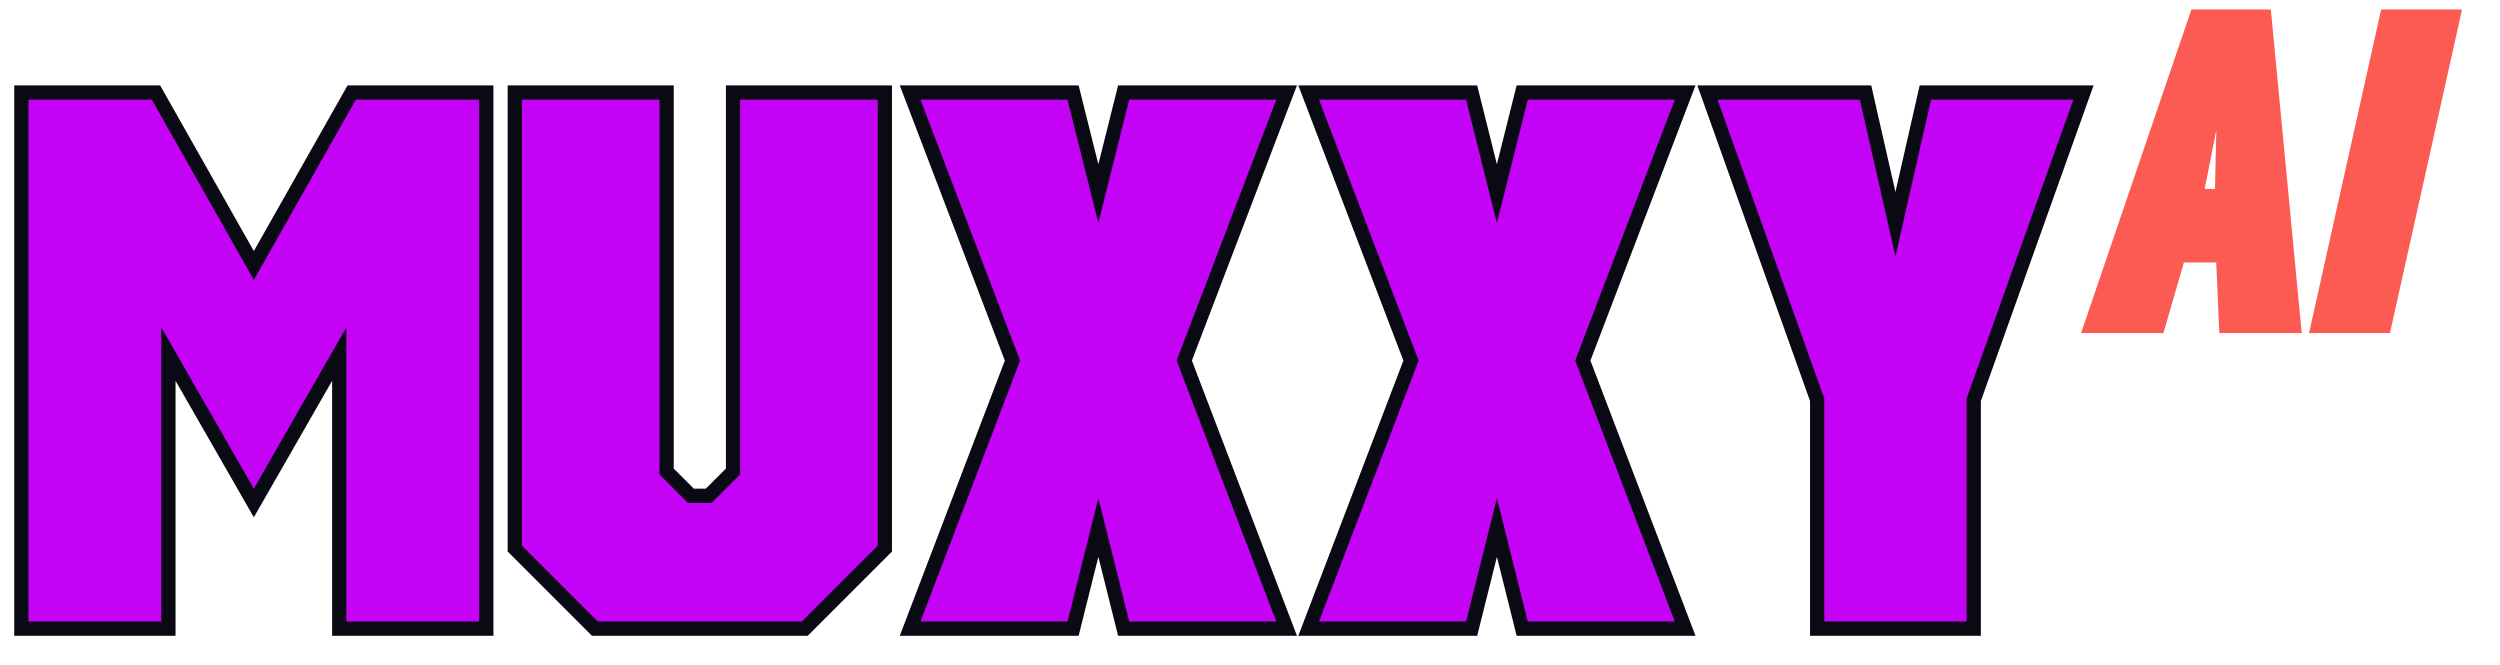
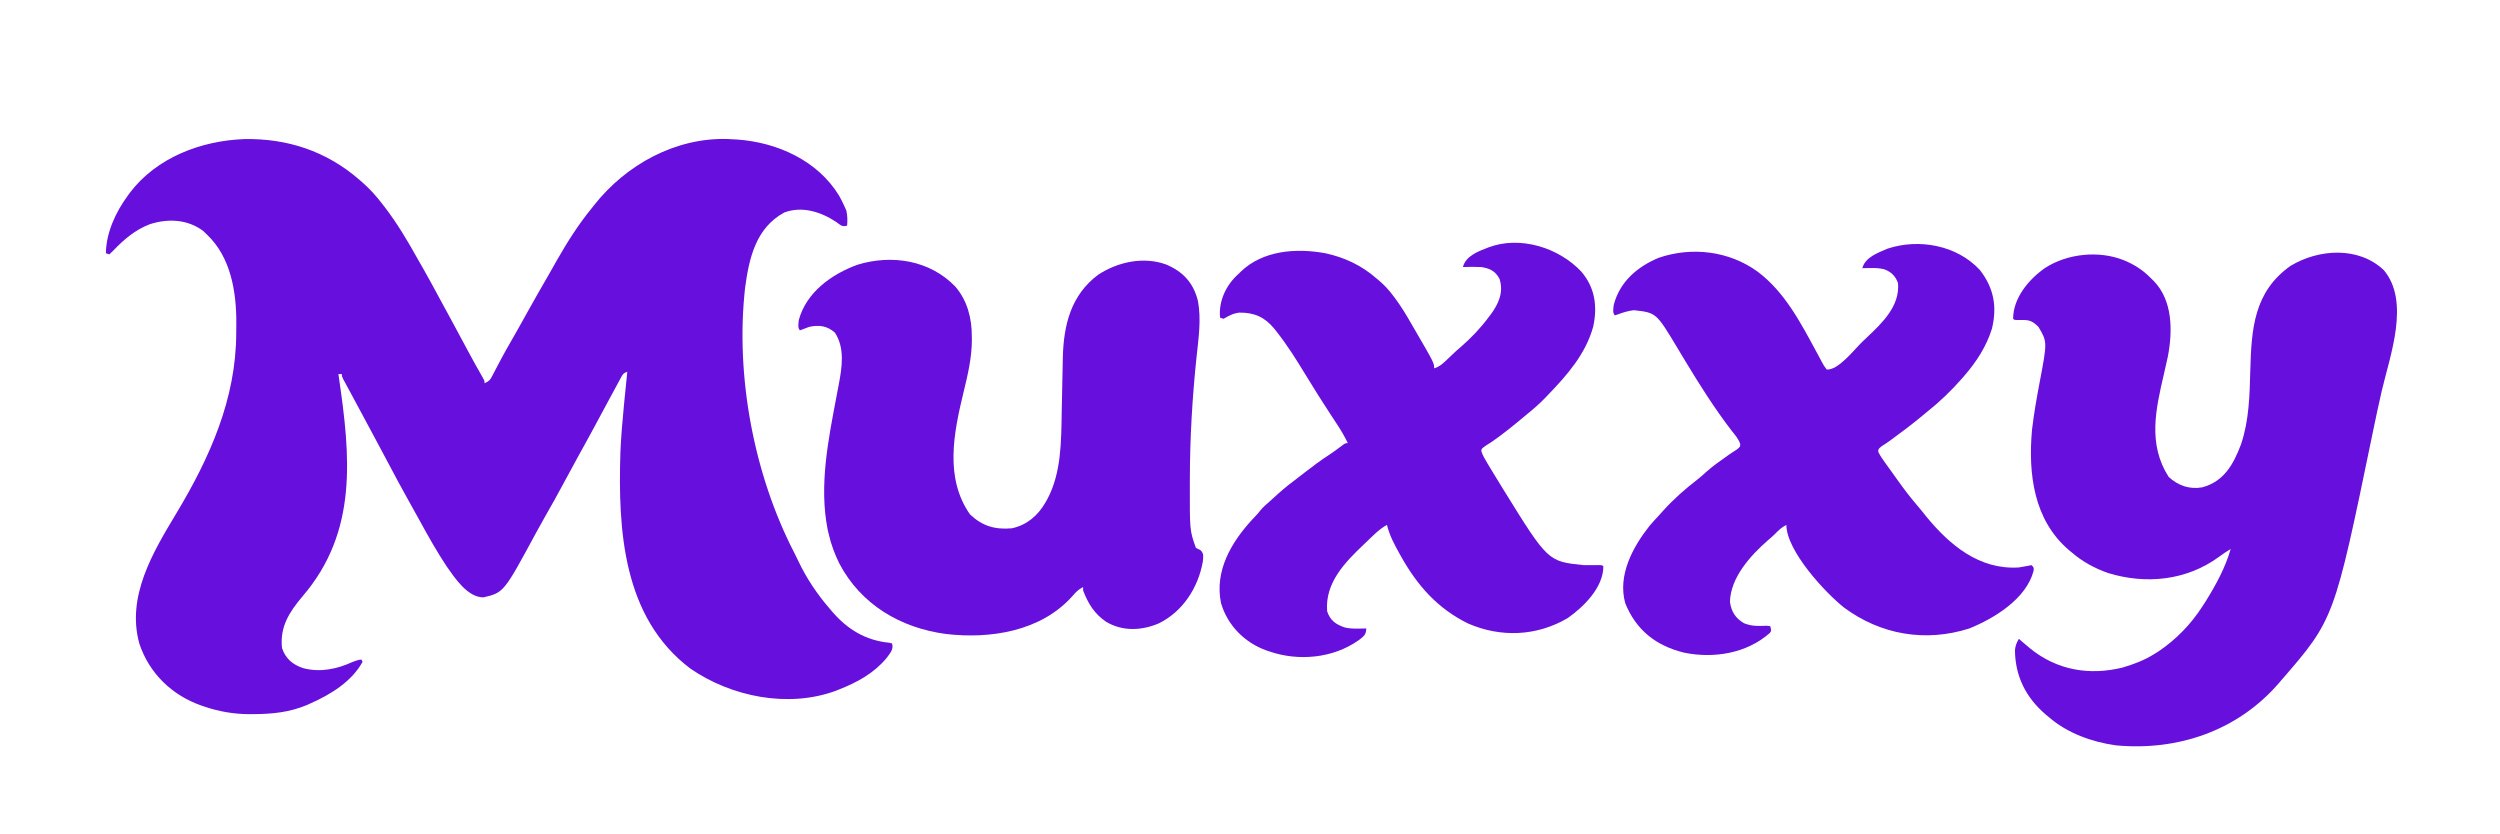
- <svg xmlns="http://www.w3.org/2000/svg" viewBox="0 0 1053.84 280" role="img" aria-label="Muxxy AI wordmark" shape-rendering="geometricPrecision">
-   <g id="muxxy" fill="#c402f5" stroke="#0a0a14" stroke-width="12" stroke-linejoin="miter" stroke-miterlimit="3" paint-order="stroke fill" fill-rule="evenodd">
-     <path id="glyph-m-12" d="M0 220V0H52L95 76L138 0H190V220H134V96L95 164L56 96V220Z" transform="translate(12 42)" fill-rule="evenodd" />
-     <path id="glyph-u-220" d="M0 0H58V158L70 170H80L92 158V0H150V188L118 220H32L0 188Z" transform="translate(220 42)" fill-rule="evenodd" />
-     <path id="glyph-x-388" d="M0 0H62L75 52L88 0H150L108 110L150 220H88L75 168L62 220H0L42 110Z" transform="translate(388 42)" fill-rule="evenodd" />
-     <path id="glyph-x-556" d="M0 0H62L75 52L88 0H150L108 110L150 220H88L75 168L62 220H0L42 110Z" transform="translate(556 42)" fill-rule="evenodd" />
-     <path id="glyph-y-724" d="M0 0H60L75 66L90 0H150L105 126V220H45V126Z" transform="translate(724 42)" fill-rule="evenodd" />
-   </g>
-   <g id="ai" fill="#fb5b52" fill-rule="evenodd" transform="translate(894.00 4) scale(0.62) skewX(-7)">
-     <path d="M48 0H102L150 220H94L86 172H64L56 220H0ZM72 122H79L75 82Z" fill-rule="evenodd" />
-     <path d="M15 0H70L48 220H-7Z" transform="translate(162 0)" fill-rule="evenodd" />
-   </g>
+ <svg xmlns="http://www.w3.org/2000/svg" version="1.1" width="2172" height="724" viewBox="0 0 2172 724" role="img" aria-label="Muxxy wordmark — Quiet Tentacle" shape-rendering="geometricPrecision">
+   <path d="M0 0 C37.25 -0.744 71.494 10.501 99.82 35.156 C100.747 35.949 101.674 36.742 102.629 37.559 C109.108 43.247 114.578 49.323 119.82 56.156 C120.549 57.092 121.277 58.028 122.027 58.992 C132.846 73.126 141.758 88.057 150.384 103.583 C152.164 106.772 153.989 109.934 155.82 113.094 C160.52 121.298 164.979 129.633 169.469 137.953 C172.524 143.615 175.607 149.262 178.695 154.906 C184.005 164.615 189.223 174.373 194.431 184.137 C198.625 191.98 202.923 199.749 207.379 207.445 C208.82 210.156 208.82 210.156 208.82 212.156 C213.076 210.029 213.562 209.436 215.633 205.449 C216.144 204.481 216.656 203.514 217.183 202.516 C217.723 201.469 218.264 200.422 218.82 199.344 C219.988 197.134 221.157 194.926 222.328 192.719 C222.622 192.164 222.622 192.164 224.106 189.355 C226.547 184.799 229.108 180.318 231.695 175.844 C236.257 167.93 240.714 159.963 245.133 151.969 C251.472 140.512 257.966 129.152 264.539 117.828 C266.989 113.607 269.386 109.359 271.758 105.094 C280.683 89.469 290.399 74.08 301.82 60.156 C302.175 59.701 302.175 59.701 303.969 57.398 C331.763 22.179 374.84 -1.589 420.465 -0.055 C421.572 0.015 422.679 0.085 423.82 0.156 C425.268 0.226 426.716 0.295 428.207 0.367 C463.071 2.855 498.152 18.544 516.82 49.156 C518.66 52.427 520.319 55.718 521.82 59.156 C522.037 59.651 522.037 59.651 523.133 62.156 C524.16 66.637 524.127 70.558 523.82 75.156 C519.38 76.636 518.014 74.562 514.258 71.969 C501.161 63.26 484.744 57.926 469.195 63.781 C444.515 77.179 438.592 103.339 435.119 129.467 C426.659 205.718 442.733 291.502 477.945 359.52 C479.135 361.828 480.286 364.157 481.383 366.512 C488.364 381.399 498.018 395.756 508.82 408.156 C509.523 408.99 510.225 409.824 510.949 410.684 C524.16 425.962 539.734 435.455 559.977 437.531 C560.915 437.737 561.853 437.944 562.82 438.156 C564.548 443.34 560.852 446.984 557.82 451.156 C546.688 464.297 532.653 471.918 516.82 478.156 C515.815 478.557 514.809 478.958 513.773 479.371 C472.359 494.53 423.083 484.464 387.551 459.977 C328.855 415.601 324.72 339.616 326.82 272.156 C327.369 258.789 328.531 245.471 329.82 232.156 C329.892 231.396 329.892 231.396 330.257 227.546 C331.063 219.077 331.911 210.614 332.82 202.156 C328.835 203.485 328.499 205.029 326.52 208.684 C326.2 209.269 326.2 209.269 324.58 212.232 C324.238 212.87 324.238 212.87 322.508 216.094 C321.794 217.405 321.081 218.717 320.346 220.068 C318.16 224.092 315.988 228.123 313.82 232.156 C312.619 234.387 311.417 236.617 310.215 238.848 C308.512 242.011 306.81 245.175 305.112 248.342 C300.082 257.711 294.942 267.019 289.79 276.322 C285.322 284.401 280.926 292.516 276.57 300.656 C271.894 309.387 267.098 318.034 262.143 326.61 C259.28 331.572 256.499 336.568 253.784 341.613 C225.528 393.962 225.528 393.962 207.82 398.156 C193.919 398.156 182.882 381.159 175.82 371.156 C167.483 358.545 160.05 345.423 152.82 332.156 C151.593 329.94 150.361 327.727 149.128 325.515 C147.019 321.732 144.92 317.944 142.82 314.156 C142.375 313.354 141.931 312.552 141.472 311.726 C136.14 302.105 130.889 292.45 125.79 282.703 C122.286 276.015 118.717 269.364 115.133 262.719 C108.8 250.979 102.49 239.227 96.199 227.465 C94.175 223.681 92.144 219.901 90.098 216.129 C89.367 214.777 88.636 213.424 87.883 212.031 C87.276 210.915 86.669 209.799 86.043 208.648 C84.82 206.156 84.82 206.156 84.82 204.156 C83.83 204.156 82.84 204.156 81.82 204.156 C81.956 205.079 82.092 206.002 82.232 206.953 C92.244 275.563 98.88 340.977 50.758 397.156 C39.135 410.884 30.844 423.749 32.82 442.156 C35.88 451.336 42.03 456.504 51.008 459.594 C65.866 463.565 80.431 460.544 94.199 454.242 C96.778 453.174 99.042 452.439 101.82 452.156 C102.15 452.816 102.48 453.476 102.82 454.156 C93.388 471.306 75.167 482.476 57.82 490.156 C57.294 490.397 57.294 490.397 54.629 491.613 C39.469 498.022 24.353 499.516 8.07 499.594 C6.709 499.604 5.348 499.614 3.946 499.624 C-9.384 499.511 -22.192 497.283 -34.805 492.969 C-35.248 492.818 -35.248 492.818 -37.49 492.056 C-62.94 483.062 -82.588 464.027 -91.121 438.32 C-102.464 397.444 -79.297 358.938 -59.048 325.265 C-29.975 276.896 -7.061 225.878 -6.939 168.501 C-6.93 165.756 -6.899 163.012 -6.867 160.268 C-6.704 132.994 -11.561 102.765 -32.18 83.156 C-33.335 82.043 -34.49 80.929 -35.68 79.781 C-49.22 69.626 -66.217 68.871 -81.875 73.91 C-94.589 78.704 -104.48 87.154 -113.805 96.906 C-114.918 97.979 -116.032 99.051 -117.18 100.156 C-118.17 99.826 -119.16 99.496 -120.18 99.156 C-119.911 81.143 -111.653 63.433 -101.18 49.156 C-100.564 48.304 -99.947 47.452 -99.312 46.574 C-76.073 15.958 -37.415 1.399 0 0 Z " fill="#670fdc" transform="translate(212.1797,120.8438)" />
+   <path d="M0 0 C11.974 13.914 14.277 30.189 10.41 47.992 C3.81 71.716 -12.01 89.761 -28.75 107.125 C-29.65 108.066 -30.55 109.007 -31.477 109.977 C-36.353 114.977 -41.461 119.498 -46.918 123.855 C-49.802 126.167 -52.619 128.546 -55.438 130.938 C-60.172 134.889 -65.01 138.67 -69.938 142.375 C-70.618 142.888 -71.299 143.401 -72 143.929 C-75.672 146.667 -79.397 149.19 -83.312 151.562 C-86.75 154.125 -86.75 154.125 -86.73 156.316 C-85.42 160.069 -83.548 163.216 -81.5 166.625 C-81.063 167.354 -80.626 168.083 -80.177 168.834 C-78.711 171.271 -77.232 173.698 -75.75 176.125 C-75.211 177.01 -74.673 177.896 -74.118 178.808 C-72.439 181.563 -70.752 184.314 -69.062 187.062 C-68.541 187.913 -68.019 188.764 -67.481 189.641 C-28.906 251.922 -28.906 251.922 2.25 255.125 C5.021 255.168 7.792 255.166 10.562 255.125 C18.14 255.015 18.14 255.015 19.25 256.125 C19.25 274.472 2.256 291.316 -11.75 301.125 C-38.523 316.891 -69.73 318.199 -98.168 305.875 C-124.764 292.882 -142.56 272.668 -156.75 247.125 C-157.167 246.381 -157.585 245.636 -158.015 244.87 C-162.489 236.849 -166.61 229.114 -168.75 220.125 C-175.691 223.939 -181.063 229.695 -186.75 235.125 C-187.363 235.704 -187.975 236.282 -188.606 236.878 C-205.388 252.797 -222.637 270.452 -220.75 295.125 C-218.11 303.154 -213.363 306.536 -205.484 309.25 C-201.458 310.193 -197.941 310.323 -193.812 310.25 C-192.483 310.232 -191.154 310.214 -189.785 310.195 C-188.784 310.172 -187.782 310.149 -186.75 310.125 C-186.75 315.789 -189.327 317.289 -193.699 320.602 C-215.68 335.992 -245.572 338.818 -270.75 330.125 C-271.674 329.825 -272.599 329.524 -273.551 329.215 C-292.426 322.434 -307.238 307.465 -312.902 288.207 C-318.704 260.268 -304.146 235.464 -285.875 215.562 C-284.991 214.633 -284.106 213.704 -283.195 212.746 C-280.75 210.125 -280.75 210.125 -278.652 207.484 C-276.4 204.691 -273.795 202.455 -271.07 200.133 C-268.51 197.918 -266.041 195.618 -263.562 193.312 C-257.573 187.857 -251.214 183 -244.75 178.125 C-243.354 177.047 -241.96 175.968 -240.566 174.887 C-233.381 169.321 -226.181 163.926 -218.547 158.98 C-214.561 156.336 -210.749 153.472 -206.93 150.594 C-204.75 149.125 -204.75 149.125 -202.75 149.125 C-205.625 143.085 -208.928 137.568 -212.625 132 C-213.787 130.23 -214.949 128.459 -216.109 126.688 C-216.708 125.775 -217.307 124.862 -217.924 123.922 C-225.273 112.666 -232.463 101.305 -239.438 89.812 C-247.312 76.855 -255.317 64.024 -264.75 52.125 C-265.343 51.366 -265.936 50.606 -266.547 49.824 C-274.889 39.664 -283.903 35.617 -296.934 35.719 C-302.432 36.304 -305.989 38.394 -310.75 41.125 C-311.74 40.795 -312.73 40.465 -313.75 40.125 C-315.204 25.789 -308.475 11.574 -297.75 2.125 C-297.151 1.523 -296.551 0.921 -295.934 0.301 C-276.495 -18.493 -247.497 -20.474 -222.203 -15.844 C-205.507 -12.212 -190.596 -5.2 -177.75 6.125 C-177.144 6.628 -176.538 7.13 -175.913 7.648 C-171.06 11.735 -167.102 16.046 -163.312 21.125 C-162.752 21.868 -162.192 22.612 -161.615 23.378 C-156.459 30.33 -152.021 37.6 -147.75 45.125 C-146.772 46.807 -145.793 48.488 -144.812 50.168 C-127.75 79.539 -127.75 79.539 -127.75 84.125 C-122.69 82.629 -119.698 79.541 -115.938 75.938 C-108.247 68.628 -108.247 68.628 -104.625 65.562 C-95.785 57.899 -87.742 49.503 -80.75 40.125 C-80.122 39.314 -79.494 38.503 -78.848 37.668 C-71.856 28.281 -67.151 18.053 -71 6.312 C-74.711 -0.447 -79.18 -2.607 -86.75 -3.875 C-92.094 -4.108 -97.405 -4.054 -102.75 -3.875 C-100.322 -13.587 -89.302 -17.559 -80.75 -20.875 C-53.215 -31.353 -19.588 -20.774 0 0 Z " fill="#670fdc" transform="translate(1373.75,235.875)" />
+   <path d="M0 0 C12.146 15.713 15.034 31.91 10.371 51.027 C5.64 66.19 -2.874 79.392 -13.191 91.34 C-13.561 91.773 -13.561 91.773 -15.43 93.965 C-24.838 104.698 -35.001 114.496 -46.191 123.34 C-48.027 124.854 -49.862 126.369 -51.696 127.885 C-59.891 134.632 -68.338 140.993 -76.914 147.246 C-77.631 147.773 -78.348 148.301 -79.086 148.844 C-81.11 150.282 -83.211 151.611 -85.312 152.934 C-88.191 155.34 -88.191 155.34 -88.457 157.672 C-86.679 161.42 -84.388 164.698 -81.941 168.027 C-81.408 168.766 -80.874 169.505 -80.324 170.267 C-79.193 171.832 -78.058 173.396 -76.92 174.957 C-75.226 177.292 -73.555 179.643 -71.891 182 C-66.147 190.104 -60.238 197.909 -53.715 205.414 C-51.413 208.083 -49.238 210.815 -47.066 213.59 C-26.337 238.962 -0.538 260.548 33.809 258.34 C35.941 258.008 38.068 257.639 40.184 257.215 C40.947 257.07 40.947 257.07 44.809 256.34 C46.809 258.34 46.809 258.34 46.641 261.086 C40.38 285.57 12.513 302.508 -9.191 311.34 C-47.136 323.429 -85.898 316.964 -117.922 293.324 C-134.253 280.518 -168.191 243.884 -168.191 221.34 C-172.263 223.437 -175.16 226.2 -178.328 229.477 C-180.066 231.215 -181.939 232.816 -183.816 234.402 C-199.054 247.591 -216.833 267.058 -217.191 288.34 C-216.036 296.812 -212.312 302.496 -205.066 306.777 C-198.236 309.532 -192.679 309.283 -185.43 308.984 C-184.361 309.102 -183.292 309.219 -182.191 309.34 C-181.191 313.34 -181.191 313.34 -182.5 315.199 C-202.656 333.099 -231.458 337.694 -257.266 332.316 C-281.532 326.28 -298.747 312.807 -308.191 289.34 C-314.872 265.076 -301.719 240.772 -287.191 222.34 C-284.296 218.901 -281.268 215.616 -278.191 212.34 C-277.759 211.856 -277.759 211.856 -275.57 209.41 C-266.336 199.115 -256.381 190.371 -245.449 181.918 C-242.833 179.847 -240.377 177.738 -237.941 175.465 C-232.211 170.243 -225.802 165.88 -219.496 161.391 C-218.776 160.873 -218.057 160.356 -217.315 159.823 C-215.28 158.402 -213.178 157.077 -211.074 155.758 C-208.191 153.34 -208.191 153.34 -208.335 150.94 C-209.79 146.522 -212.91 143.14 -215.754 139.527 C-230.678 120.103 -243.789 99.291 -256.43 78.324 C-256.803 77.706 -256.803 77.706 -258.69 74.579 C-260.15 72.154 -261.605 69.727 -263.054 67.296 C-281.253 37.023 -281.253 37.023 -300.629 34.84 C-305.716 35.397 -310.011 36.772 -314.785 38.562 C-315.579 38.819 -316.373 39.076 -317.191 39.34 C-319.479 37.052 -318.419 33.229 -318.191 30.34 C-312.976 10.145 -297.783 -2.859 -279.191 -10.66 C-250.452 -20.508 -217.997 -16.727 -193.191 1.34 C-169.418 19.087 -155.471 46.295 -141.609 71.914 C-141.069 72.901 -140.529 73.887 -139.972 74.904 C-138.974 76.737 -137.993 78.58 -137.033 80.434 C-135.707 82.863 -135.707 82.863 -133.191 86.34 C-123.245 87.368 -109.263 69.063 -102.396 62.457 C-100.945 61.063 -99.488 59.675 -98.025 58.293 C-84.718 45.705 -69.468 31.154 -71.191 11.34 C-73.323 5.181 -77.24 1.382 -83.398 -0.793 C-87.445 -1.718 -90.985 -1.858 -95.129 -1.785 C-95.793 -1.776 -95.793 -1.776 -99.156 -1.73 C-99.657 -1.719 -99.657 -1.719 -102.191 -1.66 C-99.823 -11.134 -88.463 -15.147 -80.191 -18.66 C-52.948 -27.643 -19.914 -21.627 0 0 Z " fill="#670fdc" transform="translate(1720.191,234.6602)" />
+   <path d="M0 0 C23.168 27.434 5.299 74.57 -1.786 105.05 C-4.698 117.671 -7.35 130.338 -9.965 143.023 C-43.102 303.378 -43.102 303.378 -89.027 356.336 C-89.806 357.255 -90.585 358.174 -91.387 359.121 C-127.123 400.27 -178.991 417.895 -232.613 412.91 C-253.593 410.007 -274.901 402.334 -291.027 388.336 C-291.426 388.009 -291.426 388.009 -293.441 386.355 C-310.901 371.518 -320.292 352.827 -320.426 330.035 C-320.008 326.153 -318.988 323.681 -317.027 320.336 C-316.14 321.12 -315.254 321.903 -314.34 322.711 C-312.906 323.924 -311.468 325.132 -310.027 326.336 C-309.572 326.723 -309.572 326.723 -307.266 328.68 C-283.967 347.623 -255.922 352.388 -227.027 345.336 C-217.139 342.401 -207.755 338.869 -199.027 333.336 C-197.988 332.686 -196.949 332.037 -195.879 331.367 C-180.35 320.991 -167 307.093 -157.027 291.336 C-156.298 290.205 -155.568 289.075 -154.816 287.91 C-145.986 273.735 -137.603 258.458 -133.027 242.336 C-136.601 244.408 -139.909 246.673 -143.215 249.148 C-171.482 269.727 -206.53 273.298 -239.652 263.148 C-251.168 259.069 -261.793 253.352 -271.027 245.336 C-271.824 244.682 -272.621 244.029 -273.441 243.355 C-304.231 217.189 -309.038 176.821 -305.613 138.725 C-303.971 124.717 -301.527 110.848 -298.885 96.999 C-292.315 62.324 -292.315 62.324 -300.027 49.336 C-305.091 44.373 -307.651 43.214 -314.59 43.336 C-320.916 43.447 -320.916 43.447 -322.027 42.336 C-322.027 24.285 -308.561 8.165 -294.402 -1.789 C-274.895 -14.387 -247.734 -17.215 -226.027 -8.664 C-216.553 -4.765 -209.164 -0 -202.027 7.336 C-201.668 7.685 -201.668 7.685 -199.848 9.453 C-183.342 26.458 -183.381 52.75 -187.516 74.714 C-188.603 79.942 -189.795 85.141 -191.027 90.336 C-198.21 121.236 -205.071 151.327 -186.902 179.648 C-178.822 187.202 -168.661 190.744 -157.766 188.734 C-138.877 183.689 -130.551 168.743 -124.027 151.336 C-117.006 130.677 -116.527 108.615 -115.965 87.023 C-114.981 51.076 -112.844 18.828 -81.027 -3.664 C-56.537 -18.424 -21.902 -20.749 0 0 Z " fill="#670fdc" transform="translate(2071.027,234.6641)" />
+   <path d="M0 0 C10.483 12.237 14.364 27.534 14.312 43.375 C14.329 44.32 14.345 45.265 14.361 46.238 C14.372 61.737 10.734 76.92 7.097 91.899 C-1.384 127.053 -9.468 166.125 12.75 197.938 C23.474 208.043 34.407 211.262 49 210 C61.795 207.333 71.585 199.129 78 188 C78.304 187.474 78.304 187.474 79.84 184.812 C92.311 161.611 91.952 133.854 92.43 108.141 C92.465 106.459 92.501 104.777 92.538 103.095 C92.693 96.042 92.844 88.988 92.974 81.935 C93.055 77.586 93.148 73.237 93.25 68.889 C93.303 66.479 93.342 64.07 93.381 61.66 C94.064 33.447 100.407 7.379 124.07 -10.293 C141.212 -21.517 163.545 -26.357 183.211 -19.188 C198.028 -12.879 206.933 -3.127 210.812 12.625 C213.737 28.796 211.26 45.082 209.549 61.268 C205.854 96.502 203.839 131.193 203.75 166.625 C203.744 168.098 203.739 169.572 203.733 171.09 C203.621 211.898 203.621 211.898 209 227 C210.32 227.66 211.64 228.32 213 229 C216.19 232.19 215.348 234.533 215 239 C210.988 261.512 197.673 282.326 176.816 292.562 C161.974 298.957 145.243 299.687 131.031 291.234 C120.741 284.208 115.433 275.491 111 264 C111 263.01 111 262.02 111 261 C106.957 263.153 104.477 265.552 101.562 269.062 C74.39 299.481 30.466 306.324 -8.062 301.812 C-47.612 296.599 -82.177 276.21 -100.922 240.32 C-104.932 232.076 -107.964 223.938 -110 215 C-110.299 213.757 -110.598 212.515 -110.906 211.234 C-118.598 172.634 -110.261 132.531 -103.086 94.55 C-102.891 93.516 -102.696 92.482 -102.495 91.416 C-102.127 89.472 -101.756 87.529 -101.383 85.586 C-98.517 70.485 -95.744 53.533 -104.625 40 C-111.402 33.976 -118.456 33.138 -127 35 C-129.683 35.956 -132.356 36.942 -135 38 C-137.232 35.768 -136.194 31.832 -136 29 C-129.365 4.779 -107.473 -10.8 -85 -19 C-55.088 -28.149 -22.127 -22.947 0 0 Z " fill="#670fdc" transform="translate(830,249)" />
</svg>
